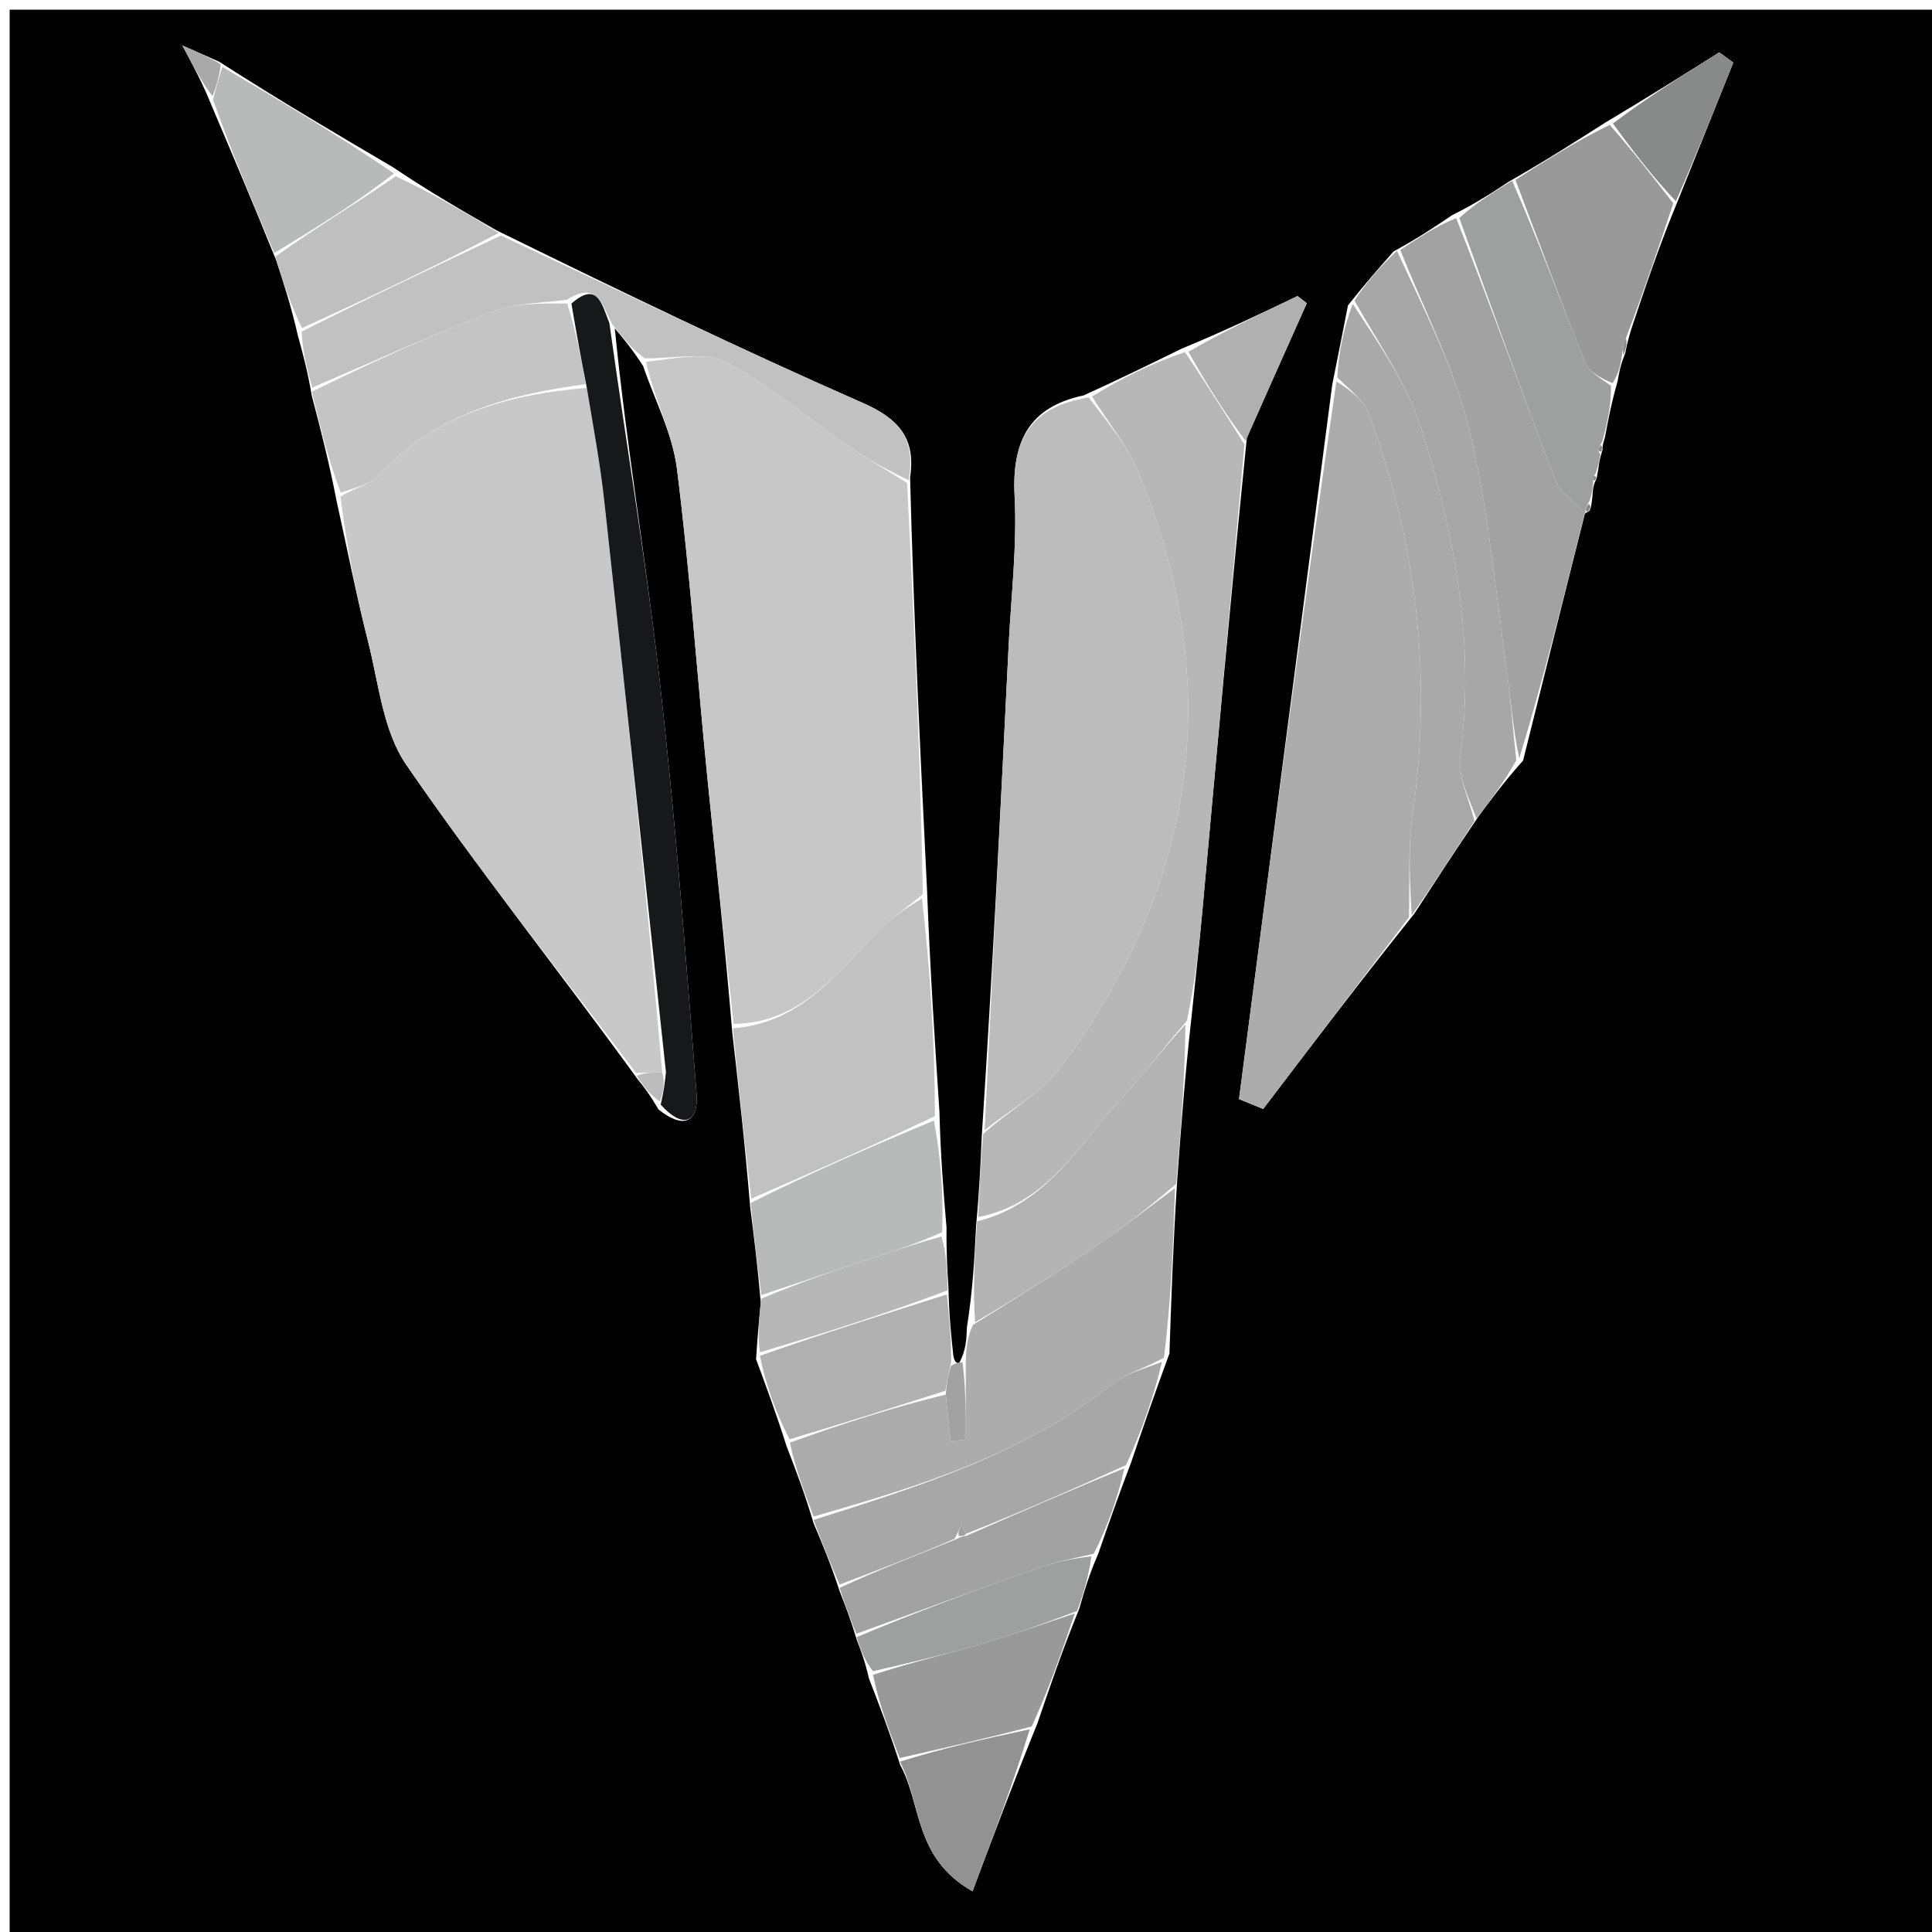
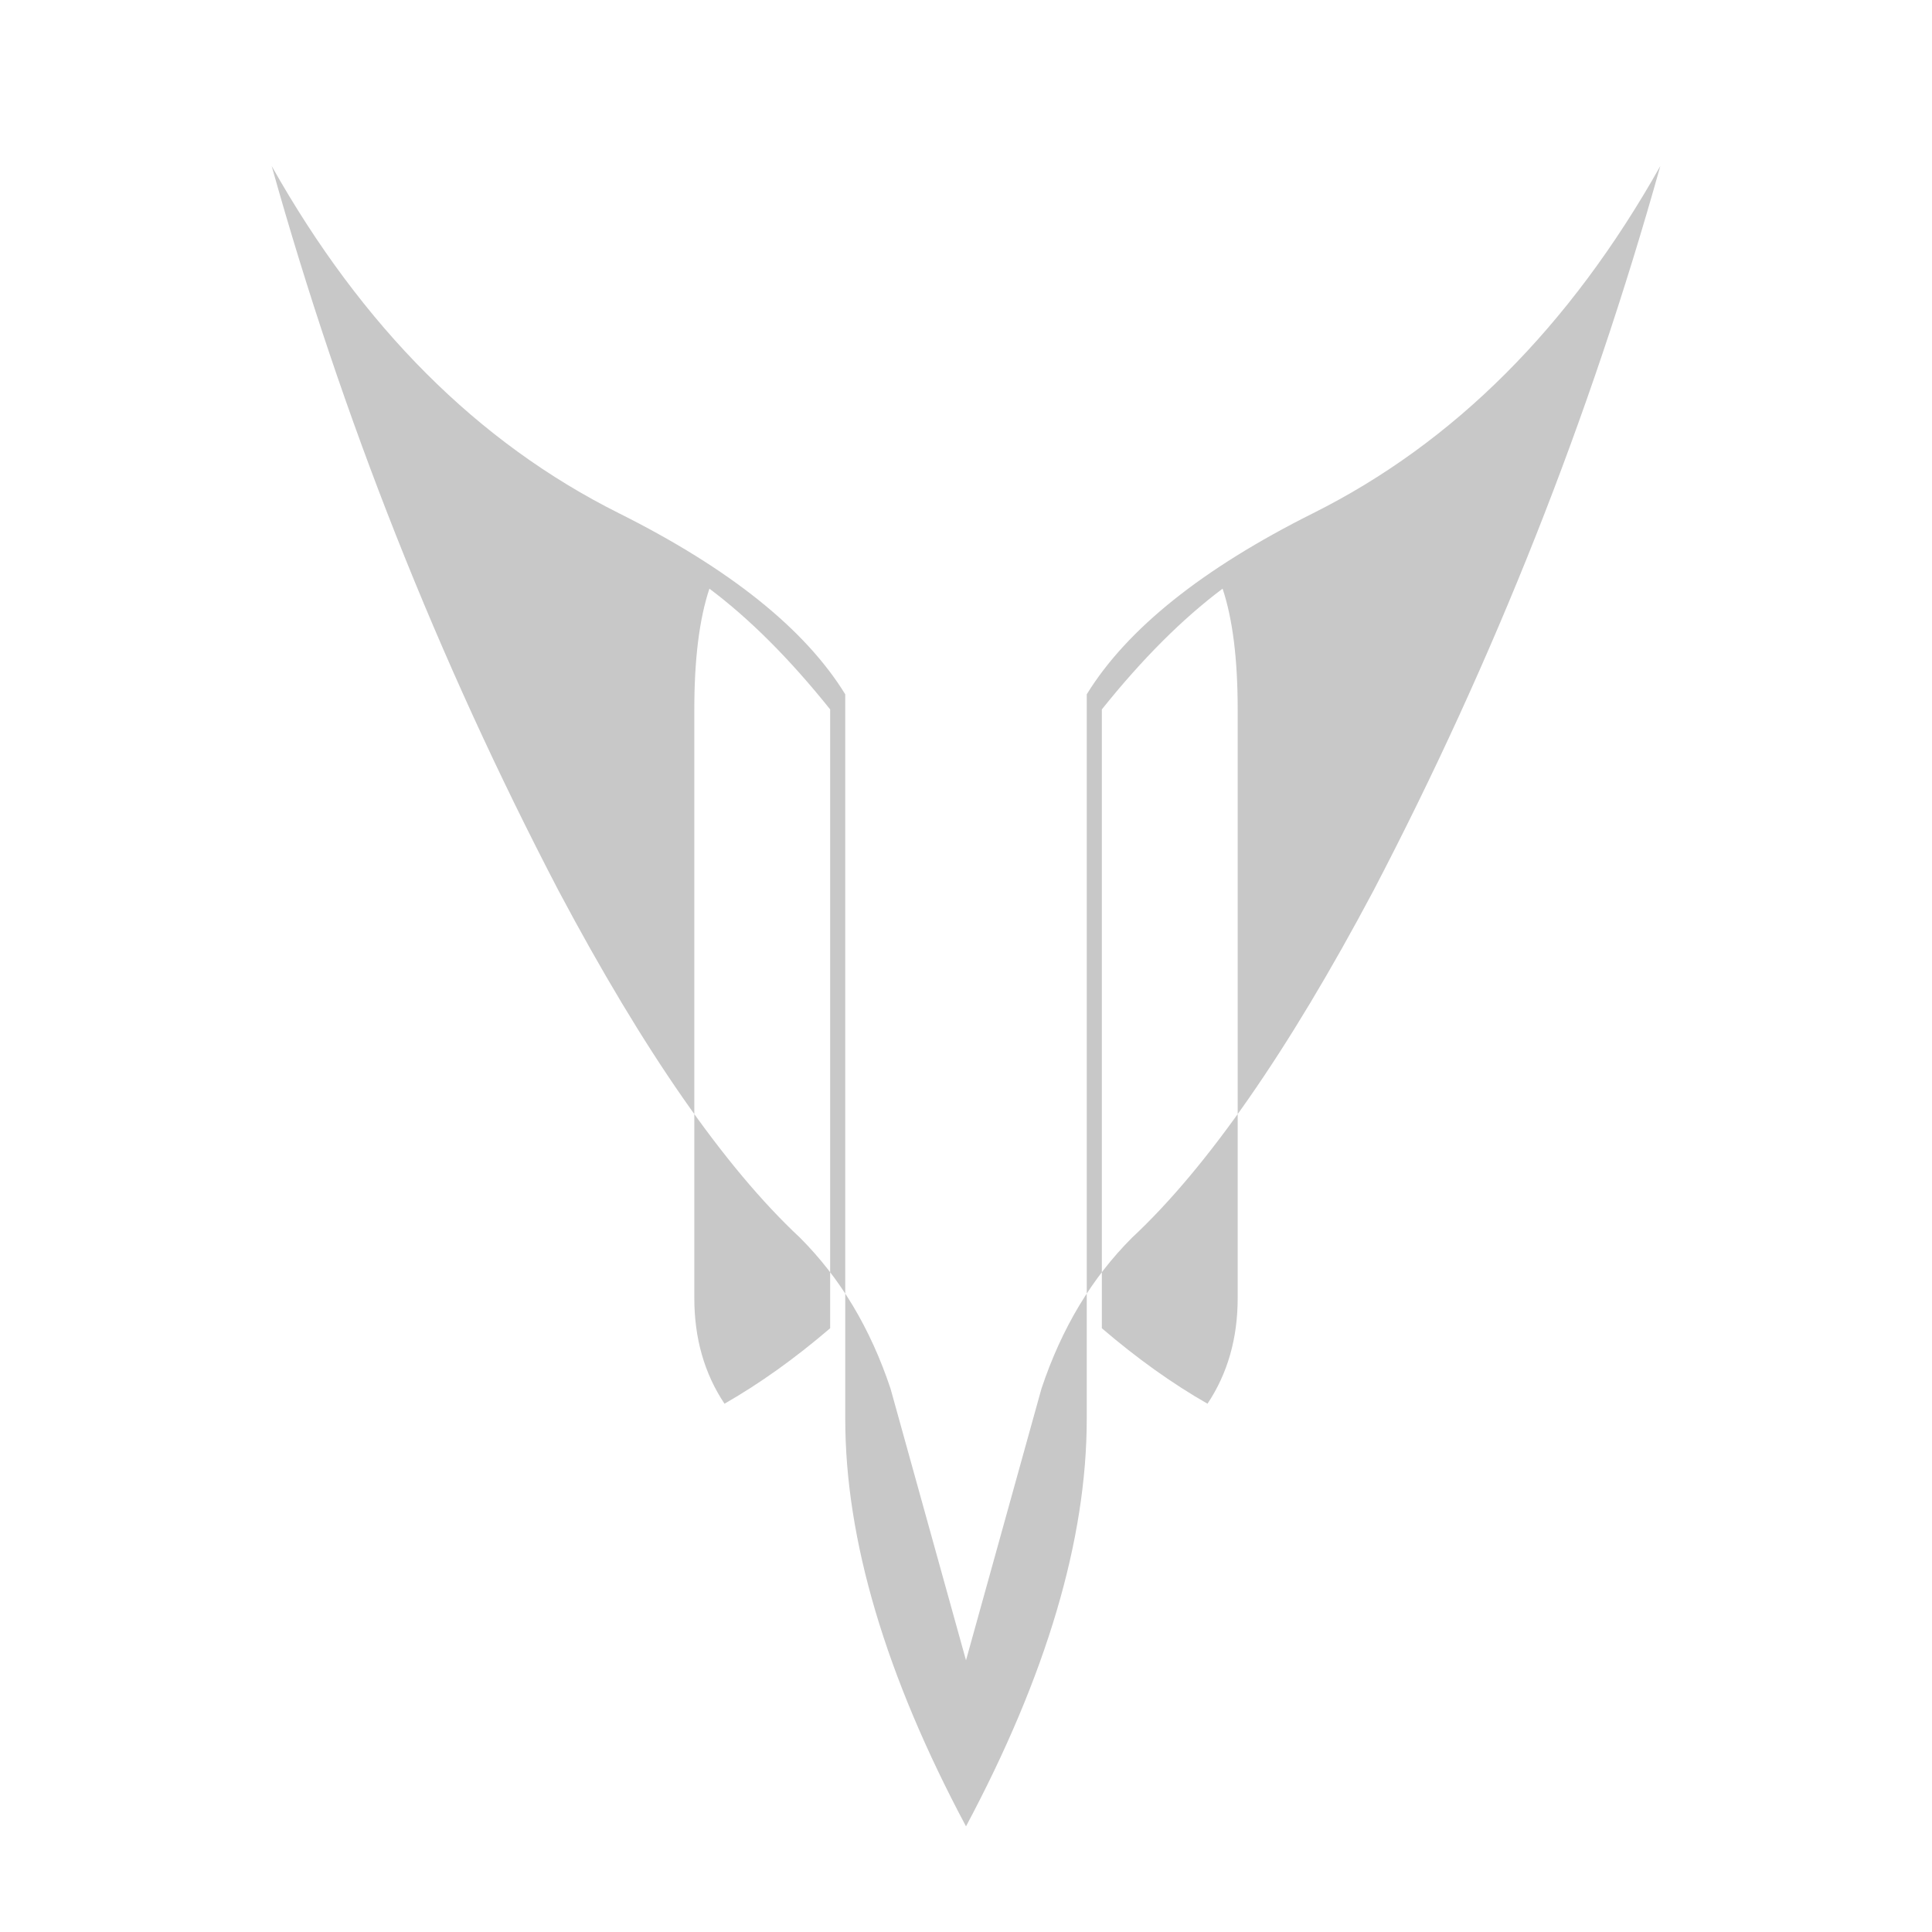
- <svg xmlns="http://www.w3.org/2000/svg" version="1.1" id="Layer_1" x="0px" y="0px" width="100%" viewBox="0 0 200 200" enable-background="new 0 0 200 200" xml:space="preserve">
-   <path fill="#010101" opacity="1" stroke="none" d=" M1,76   C1,50.667 1,25.833 1,1   C67.667,1 134.333,1 201,1   C201,67.667 201,134.333 201,201   C134.333,201 67.667,201 1,201   C1,159.5 1,118 1,76  M113.696,160.828   C114.718,157.882 115.74,154.936 117.112,151.34   C118.29,147.887 119.468,144.433 121.061,140.109   C121.254,134.403 121.447,128.696 121.866,122.134   C122.263,116.756 122.66,111.379 123.351,105.23   C123.723,101.615 124.132,98.003 124.461,94.384   C125.928,78.26 127.373,62.133 129.077,45.289   C131.143,40.657 133.209,36.025 135.276,31.393   C134.958,31.144 134.641,30.895 134.324,30.646   C130.553,32.448 126.783,34.249 122.295,36.106   C119.158,37.645 116.022,39.185 112.176,40.932   C106.457,42.139 104.739,45.776 105.031,51.377   C105.298,56.496 104.67,61.662 104.416,66.806   C103.592,83.539 102.758,100.271 101.624,117.766   C101.504,120.508 101.385,123.25 101.044,126.881   C100.877,130.209 100.71,133.537 100.093,137.411   C100.055,138.59 100.017,139.769 99.304,141.082   C99.076,141.107 98.848,141.132 98.689,140.346   C98.464,138.231 98.238,136.116 98.178,133.153   C98.067,131.435 97.956,129.717 97.985,127.1   C97.675,123.396 97.365,119.691 97.25,115.068   C96.765,107.709 96.28,100.351 95.967,92.105   C95.279,78.071 94.591,64.037 94.212,49.417   C94.815,45.441 93.098,43.375 89.352,41.728   C76.745,36.186 64.334,30.199 51.401,23.847   C47.946,21.863 44.492,19.879 40.666,17.303   C34.784,13.843 28.902,10.383 22.676,6.381   C21.66,5.933 20.644,5.485 18.88,4.707   C20.198,7.184 21.02,8.729 21.931,10.991   C24.084,16.061 26.238,21.131 28.588,26.942   C29.361,29.304 30.134,31.666 30.84,34.757   C31.334,36.546 31.827,38.334 32.275,40.965   C33.152,44.319 34.03,47.673 34.841,51.842   C35.919,56.709 36.879,61.605 38.108,66.433   C39.208,70.754 39.644,75.658 42.047,79.156   C49.553,90.085 57.851,100.47 65.986,111.69   C66.649,112.524 67.312,113.358 68.158,114.84   C70.574,116.801 72.358,116.412 72.101,113.135   C70.989,98.953 69.91,84.759 68.311,70.628   C66.917,58.31 64.842,46.07 63.642,33.996   C64.535,35.054 65.428,36.111 66.572,37.882   C67.779,41.423 69.616,44.885 70.075,48.521   C71.41,59.076 72.151,69.705 73.205,80.297   C74.058,88.871 75.027,97.434 75.805,106.896   C76.459,112.628 77.113,118.36 77.66,124.961   C78.044,127.996 78.428,131.032 78.752,134.836   C78.587,136.554 78.422,138.272 78.268,140.709   C79.293,143.471 80.318,146.232 81.418,149.693   C82.356,152.125 83.294,154.557 84.224,157.692   C85.119,159.806 86.015,161.92 86.92,164.724   C87.494,166.193 88.067,167.662 88.715,169.82   C89.125,170.881 89.534,171.942 89.953,173.752   C91.014,176.498 92.075,179.244 93.194,182.729   C95.414,186.743 94.607,192.355 100.677,195.787   C102.881,189.916 104.931,184.457 107.392,178.409   C108.684,174.613 109.975,170.817 111.728,166.53   C112.22,164.806 112.711,163.082 113.696,160.828  M164.522,52.898   C164.707,52.625 164.736,52.335 164.853,51.315   C164.878,50.813 164.904,50.312 165.198,49.698   C165.34,49.493 165.304,49.326 165.461,48.522   C165.527,48.013 165.593,47.505 165.904,46.523   C165.88,46.347 165.856,46.171 166.141,45.285   C166.47,43.522 166.798,41.759 167.459,39.452   C167.599,38.624 167.738,37.796 168.25,36.553   C168.349,36.018 168.449,35.484 168.829,34.193   C170.292,29.812 171.755,25.43 173.759,20.613   C175.651,15.902 177.542,11.19 179.433,6.478   C178.946,6.126 178.46,5.775 177.973,5.423   C174.26,7.755 170.547,10.087 166.167,12.699   C163.07,14.673 159.973,16.648 156.2,18.8   C154.466,19.941 152.732,21.081 150.343,22.261   C148.549,23.468 146.754,24.675 144.263,26.028   C142.812,27.672 141.362,29.316 139.541,31.612   C139.058,34.075 138.575,36.539 137.913,39.823   C134.696,64.475 131.479,89.126 128.262,113.778   C129.097,114.118 129.932,114.459 130.767,114.799   C135.796,108.183 140.826,101.568 146.417,94.574   C148.488,91.383 150.56,88.192 153.08,84.481   C154.404,82.696 155.727,80.911 157.67,78.729   C159.801,70.18 161.933,61.63 164.074,53.147   C164.074,53.147 164.141,53.143 164.522,52.898  z" />
-   <path fill="#C8C8C8" opacity="1" stroke="none" d=" M65.841,111.066   C57.851,100.47 49.553,90.085 42.047,79.156   C39.644,75.658 39.208,70.754 38.108,66.433   C36.879,61.605 35.919,56.709 35.243,51.415   C36.801,50.447 38.268,50.188 39.064,49.317   C44.878,42.954 52.505,40.84 60.747,40.151   C61.436,44.292 62.133,48.04 62.549,51.82   C64.718,71.54 66.816,91.269 68.552,110.998   C67.39,111.022 66.616,111.044 65.841,111.066  z" />
-   <path fill="#C7C7C7" opacity="1" stroke="none" d=" M93.903,50.003   C94.591,64.037 95.279,78.071 95.531,92.565   C93.872,93.981 92.551,94.834 91.445,95.909   C86.935,100.296 83.231,105.886 75.945,106.002   C75.027,97.434 74.058,88.871 73.205,80.297   C72.151,69.705 71.41,59.076 70.075,48.521   C69.616,44.885 67.779,41.423 66.868,37.454   C69.871,37.122 73.017,36.369 75.193,37.493   C79.527,39.732 83.303,43.038 87.358,45.833   C89.487,47.3 91.718,48.617 93.903,50.003  z" />
-   <path fill="#BCBCBC" opacity="1" stroke="none" d=" M101.929,117.003   C102.758,100.271 103.592,83.539 104.416,66.806   C104.67,61.662 105.298,56.496 105.031,51.377   C104.739,45.776 106.457,42.139 112.696,41.146   C114.796,43.881 116.784,46.236 117.892,48.951   C126.875,70.95 123.881,91.524 109.81,110.465   C107.832,113.127 104.587,114.847 101.929,117.003  z" />
-   <path fill="#ACACAC" opacity="1" stroke="none" d=" M145.855,94.952   C140.826,101.568 135.796,108.183 130.767,114.799   C129.932,114.459 129.097,114.118 128.262,113.778   C131.479,89.126 134.696,64.475 138.344,39.485   C139.78,40.379 141.204,41.456 141.725,42.866   C146.686,56.292 148.272,70.095 146.233,84.325   C145.732,87.814 145.962,91.407 145.855,94.952  z" />
-   <path fill="#B7B7B7" opacity="1" stroke="none" d=" M101.776,117.384   C104.587,114.847 107.832,113.127 109.81,110.465   C123.881,91.524 126.875,70.95 117.892,48.951   C116.784,46.236 114.796,43.881 113.051,41.042   C116.022,39.185 119.158,37.645 122.664,36.446   C124.964,39.86 126.895,42.934 128.826,46.007   C127.373,62.133 125.928,78.26 124.461,94.384   C124.132,98.003 123.723,101.615 122.861,105.676   C120.311,108.639 118.375,111.268 116.169,113.647   C111.753,118.409 108.479,124.596 101.265,125.992   C101.385,123.25 101.504,120.508 101.776,117.384  z" />
-   <path fill="#ACACAC" opacity="1" stroke="none" d=" M84.232,156.989   C83.294,154.557 82.356,152.125 81.77,149.341   C87.372,147.316 92.621,145.643 97.902,144.37   C98.092,146.234 98.25,147.698 98.409,149.161   C98.932,149.12 99.455,149.08 99.979,149.039   C99.979,146.342 99.979,143.645 99.979,140.948   C100.017,139.769 100.055,138.59 100.713,137.154   C105.397,134.256 109.503,131.676 113.512,128.954   C116.29,127.067 118.935,124.985 121.639,122.99   C121.447,128.696 121.254,134.403 120.495,140.548   C118.334,141.733 116.524,142.206 115.18,143.268   C106.025,150.503 95.186,153.86 84.232,156.989  z" />
-   <path fill="#C1C1C1" opacity="1" stroke="none" d=" M75.875,106.449   C83.231,105.886 86.935,100.296 91.445,95.909   C92.551,94.834 93.872,93.981 95.445,93.009   C96.28,100.351 96.765,107.709 96.78,115.545   C90.129,118.712 83.948,121.402 77.767,124.092   C77.113,118.36 76.459,112.628 75.875,106.449  z" />
-   <path fill="#A2A2A2" opacity="1" stroke="none" d=" M144.96,25.882   C146.754,24.675 148.549,23.468 150.739,22.582   C154.41,31.857 157.618,40.837 161.034,49.737   C161.536,51.046 163.03,51.976 164.065,53.081   C161.933,61.63 159.801,70.18 157.276,78.509   C156.588,75.329 156.398,72.355 155.981,69.412   C154.796,61.066 154.077,52.597 152.099,44.437   C150.551,38.051 147.399,32.053 144.96,25.882  z" />
-   <path fill="#C1C1C1" opacity="1" stroke="none" d=" M94.057,49.71   C91.718,48.617 89.487,47.3 87.358,45.833   C83.303,43.038 79.527,39.732 75.193,37.493   C73.017,36.369 69.871,37.122 66.742,37.097   C65.428,36.111 64.535,35.054 63.371,33.558   C62.289,31.433 61.834,29.068 58.682,31.027   C55.817,31.402 53.227,31.379 50.98,32.246   C44.684,34.675 38.53,37.471 32.321,40.123   C31.827,38.334 31.334,36.546 31.227,34.328   C38.358,30.727 45.103,27.555 51.847,24.383   C64.334,30.199 76.745,36.186 89.352,41.728   C93.098,43.375 94.815,45.441 94.057,49.71  z" />
-   <path fill="#A9A9A9" opacity="1" stroke="none" d=" M146.136,94.763   C145.962,91.407 145.732,87.814 146.233,84.325   C148.272,70.095 146.686,56.292 141.725,42.866   C141.204,41.456 139.78,40.379 138.433,39.075   C138.575,36.539 139.058,34.075 140.029,31.456   C142.751,35.603 145.635,39.697 147.09,44.248   C150.61,55.259 152.71,66.538 151.176,78.26   C150.896,80.407 152.108,82.749 152.631,85.001   C150.56,88.192 148.488,91.383 146.136,94.763  z" />
-   <path fill="#A7A7A7" opacity="1" stroke="none" d=" M152.856,84.741   C152.108,82.749 150.896,80.407 151.176,78.26   C152.71,66.538 150.61,55.259 147.09,44.248   C145.635,39.697 142.751,35.603 140.215,31.13   C141.362,29.316 142.812,27.672 144.611,25.955   C147.399,32.053 150.551,38.051 152.099,44.437   C154.077,52.597 154.796,61.066 155.981,69.412   C156.398,72.355 156.588,75.329 156.966,78.708   C155.727,80.911 154.404,82.696 152.856,84.741  z" />
-   <path fill="#C4C4C4" opacity="1" stroke="none" d=" M32.298,40.544   C38.53,37.471 44.684,34.675 50.98,32.246   C53.227,31.379 55.817,31.402 58.722,31.421   C59.67,34.473 60.147,37.123 60.625,39.773   C52.505,40.84 44.878,42.954 39.064,49.317   C38.268,50.188 36.801,50.447 35.276,51.008   C34.03,47.673 33.152,44.319 32.298,40.544  z" />
-   <path fill="#171819" opacity="1" stroke="none" d=" M60.747,40.151   C60.147,37.123 59.67,34.473 59.153,31.429   C61.834,29.068 62.289,31.433 63.084,33.457   C64.842,46.07 66.917,58.31 68.311,70.628   C69.91,84.759 70.989,98.953 72.101,113.135   C72.358,116.412 70.574,116.801 68.396,114.351   C68.736,112.906 68.837,111.95 68.939,110.994   C66.816,91.269 64.718,71.54 62.549,51.82   C62.133,48.04 61.436,44.292 60.747,40.151  z" />
-   <path fill="#A7A7A7" opacity="1" stroke="none" d=" M84.228,157.34   C95.186,153.86 106.025,150.503 115.18,143.268   C116.524,142.206 118.334,141.733 120.287,140.983   C119.468,144.433 118.29,147.887 116.566,151.669   C110.688,154.329 105.355,156.661 99.99,158.784   C99.802,158.368 99.646,158.161 99.49,157.955   C99.325,158.306 99.159,158.657 98.808,159.303   C94.718,161.076 90.814,162.555 86.91,164.033   C86.015,161.92 85.119,159.806 84.228,157.34  z" />
-   <path fill="#B3B3B3" opacity="1" stroke="none" d=" M121.753,122.562   C118.935,124.985 116.29,127.067 113.512,128.954   C109.503,131.676 105.397,134.256 100.938,136.881   C100.71,133.537 100.877,130.209 101.154,126.436   C108.479,124.596 111.753,118.409 116.169,113.647   C118.375,111.268 120.311,108.639 122.713,106.062   C122.66,111.379 122.263,116.756 121.753,122.562  z" />
-   <path fill="#999999" opacity="1" stroke="none" d=" M156.876,18.622   C159.973,16.648 163.07,14.673 166.637,12.923   C169.145,15.78 171.181,18.414 173.218,21.049   C171.755,25.43 170.292,29.812 168.456,34.635   C168.015,35.708 167.947,36.338 167.878,36.968   C167.738,37.796 167.599,38.624 166.931,39.663   C165.618,39.107 164.477,38.483 164.106,37.552   C161.605,31.278 159.267,24.939 156.876,18.622  z" />
-   <path fill="#B8B9B9" opacity="1" stroke="none" d=" M77.713,124.526   C83.948,121.402 90.129,118.712 96.683,116.004   C97.365,119.691 97.675,123.396 97.533,127.553   C95.052,128.671 93.022,129.33 90.996,130.003   C86.934,131.354 82.874,132.712 78.813,134.067   C78.428,131.032 78.044,127.996 77.713,124.526  z" />
-   <path fill="#9E9F9F" opacity="1" stroke="none" d=" M156.538,18.711   C159.267,24.939 161.605,31.278 164.106,37.552   C164.477,38.483 165.618,39.107 166.765,39.934   C166.798,41.759 166.47,43.522 165.86,45.73   C165.391,46.469 165.417,46.743 165.66,46.996   C165.593,47.505 165.527,48.013 165.199,48.944   C164.937,49.367 164.929,49.81 164.929,49.81   C164.904,50.312 164.878,50.813 164.571,51.816   C164.117,52.57 164.067,52.845 164.141,53.143   C164.141,53.143 164.074,53.147 164.069,53.114   C163.03,51.976 161.536,51.046 161.034,49.737   C157.618,40.837 154.41,31.857 151.067,22.562   C152.732,21.081 154.466,19.941 156.538,18.711  z" />
-   <path fill="#999999" opacity="1" stroke="none" d=" M111.267,167.022   C109.975,170.817 108.684,174.613 106.804,178.721   C101.855,180.019 97.495,181.005 93.135,181.991   C92.075,179.244 91.014,176.498 90.375,173.377   C94.389,172.073 98.004,171.225 101.565,170.188   C104.83,169.238 108.035,168.085 111.267,167.022  z" />
-   <path fill="#B0B0B0" opacity="1" stroke="none" d=" M97.871,143.97   C92.621,145.643 87.372,147.316 81.732,148.992   C80.318,146.232 79.293,143.471 78.669,140.348   C85.384,137.991 91.698,135.996 98.012,134.001   C98.238,136.116 98.464,138.231 98.473,140.987   C98.128,142.408 97.999,143.189 97.871,143.97  z" />
-   <path fill="#B8B9B9" opacity="1" stroke="none" d=" M23.02,6.923   C28.902,10.383 34.784,13.843 40.783,17.954   C36.73,21.137 32.561,23.669 28.391,26.201   C26.238,21.131 24.084,16.061 22.048,10.313   C22.45,8.731 22.735,7.827 23.02,6.923  z" />
-   <path fill="#A2A2A2" opacity="1" stroke="none" d=" M100.022,158.994   C105.355,156.661 110.688,154.329 116.391,151.993   C115.74,154.936 114.718,157.882 113.227,160.844   C110.934,161.358 109.072,161.746 107.295,162.375   C101.061,164.582 94.857,166.873 88.641,169.132   C88.067,167.662 87.494,166.193 86.915,164.379   C90.814,162.555 94.718,161.076 99.065,159.3   C99.679,158.999 99.85,158.996 100.022,158.994  z" />
-   <path fill="#BFBFBF" opacity="1" stroke="none" d=" M28.49,26.571   C32.561,23.669 36.73,21.137 40.968,18.25   C44.492,19.879 47.946,21.863 51.624,24.115   C45.103,27.555 38.358,30.727 31.26,33.964   C30.134,31.666 29.361,29.304 28.49,26.571  z" />
-   <path fill="#B7B7B7" opacity="1" stroke="none" d=" M98.095,133.577   C91.698,135.996 85.384,137.991 78.663,139.988   C78.422,138.272 78.587,136.554 78.782,134.452   C82.874,132.712 86.934,131.354 90.996,130.003   C93.022,129.33 95.052,128.671 97.463,128.002   C97.956,129.717 98.067,131.435 98.095,133.577  z" />
-   <path fill="#929292" opacity="1" stroke="none" d=" M93.165,182.36   C97.495,181.005 101.855,180.019 106.597,179.016   C104.931,184.457 102.881,189.916 100.677,195.787   C94.607,192.355 95.414,186.743 93.165,182.36  z" />
-   <path fill="#9E9F9F" opacity="1" stroke="none" d=" M88.678,169.476   C94.857,166.873 101.061,164.582 107.295,162.375   C109.072,161.746 110.934,161.358 112.98,161.109   C112.711,163.082 112.22,164.806 111.497,166.776   C108.035,168.085 104.83,169.238 101.565,170.188   C98.004,171.225 94.389,172.073 90.37,173.003   C89.534,171.942 89.125,170.881 88.678,169.476  z" />
-   <path fill="#888989" opacity="1" stroke="none" d=" M173.489,20.831   C171.181,18.414 169.145,15.78 166.971,12.782   C170.547,10.087 174.26,7.755 177.973,5.423   C178.46,5.775 178.946,6.126 179.433,6.478   C177.542,11.19 175.651,15.902 173.489,20.831  z" />
-   <path fill="#B0B0B0" opacity="1" stroke="none" d=" M128.951,45.648   C126.895,42.934 124.964,39.86 123.023,36.419   C126.783,34.249 130.553,32.448 134.324,30.646   C134.641,30.895 134.958,31.144 135.276,31.393   C133.209,36.025 131.143,40.657 128.951,45.648  z" />
-   <path fill="#A2A2A2" opacity="1" stroke="none" d=" M97.902,144.37   C97.999,143.189 98.128,142.408 98.438,141.392   C98.848,141.132 99.076,141.107 99.641,141.015   C99.979,143.645 99.979,146.342 99.979,149.039   C99.455,149.08 98.932,149.12 98.409,149.161   C98.25,147.698 98.092,146.234 97.902,144.37  z" />
-   <path fill="#A9A9A9" opacity="1" stroke="none" d=" M22.848,6.652   C22.735,7.827 22.45,8.731 22.004,9.955   C21.02,8.729 20.198,7.184 18.88,4.707   C20.644,5.485 21.66,5.933 22.848,6.652  z" />
-   <path fill="#BCBCBC" opacity="1" stroke="none" d=" M68.552,110.998   C68.837,111.95 68.736,112.906 68.305,114.027   C67.312,113.358 66.649,112.524 65.914,111.378   C66.616,111.044 67.39,111.022 68.552,110.998  z" />
-   <path fill="#888989" opacity="1" stroke="none" d=" M168.064,36.761   C167.947,36.338 168.015,35.708 168.316,35.014   C168.449,35.484 168.349,36.018 168.064,36.761  z" />
-   <path fill="#888989" opacity="1" stroke="none" d=" M164.331,53.02   C164.067,52.845 164.117,52.57 164.449,52.173   C164.736,52.335 164.707,52.625 164.331,53.02  z" />
-   <path fill="#888989" opacity="1" stroke="none" d=" M165.064,49.754   C164.929,49.81 164.937,49.367 165.013,49.282   C165.304,49.326 165.34,49.493 165.064,49.754  z" />
-   <path fill="#888989" opacity="1" stroke="none" d=" M165.782,46.759   C165.417,46.743 165.391,46.469 165.706,46.085   C165.856,46.171 165.88,46.347 165.782,46.759  z" />
-   <path fill="#9E9F9F" opacity="1" stroke="none" d=" M99.99,158.784   C99.85,158.996 99.679,158.999 99.251,159.005   C99.159,158.657 99.325,158.306 99.49,157.955   C99.646,158.161 99.802,158.368 99.99,158.784  z" />
+ <svg xmlns="http://www.w3.org/2000/svg" viewBox="0 0 256 256" aria-label="TITAN icon">
+   <path fill="#C8C8C8" fill-rule="evenodd" d="     M 36 22     Q 54 54 82 68     Q 104 79 112 92     L 112 188     Q 112 212 128 242     Q 144 212 144 188     L 144 92     Q 152 79 174 68     Q 202 54 220 22     Q 206 72 182 118     Q 165 150 150 164     Q 142 172 138 184     L 128 220     L 118 184     Q 114 172 106 164     Q 91 150 74 118     Q 50 72 36 22     Z      M 94 78     Q 102 84 110 94     L 110 176     Q 103 182 96 186     Q 92 180 92 172     L 92 94     Q 92 84 94 78     Z      M 162 78     Q 164 84 164 94     L 164 172     Q 164 180 160 186     Q 153 182 146 176     L 146 94     Q 154 84 162 78     Z   " />
</svg>
